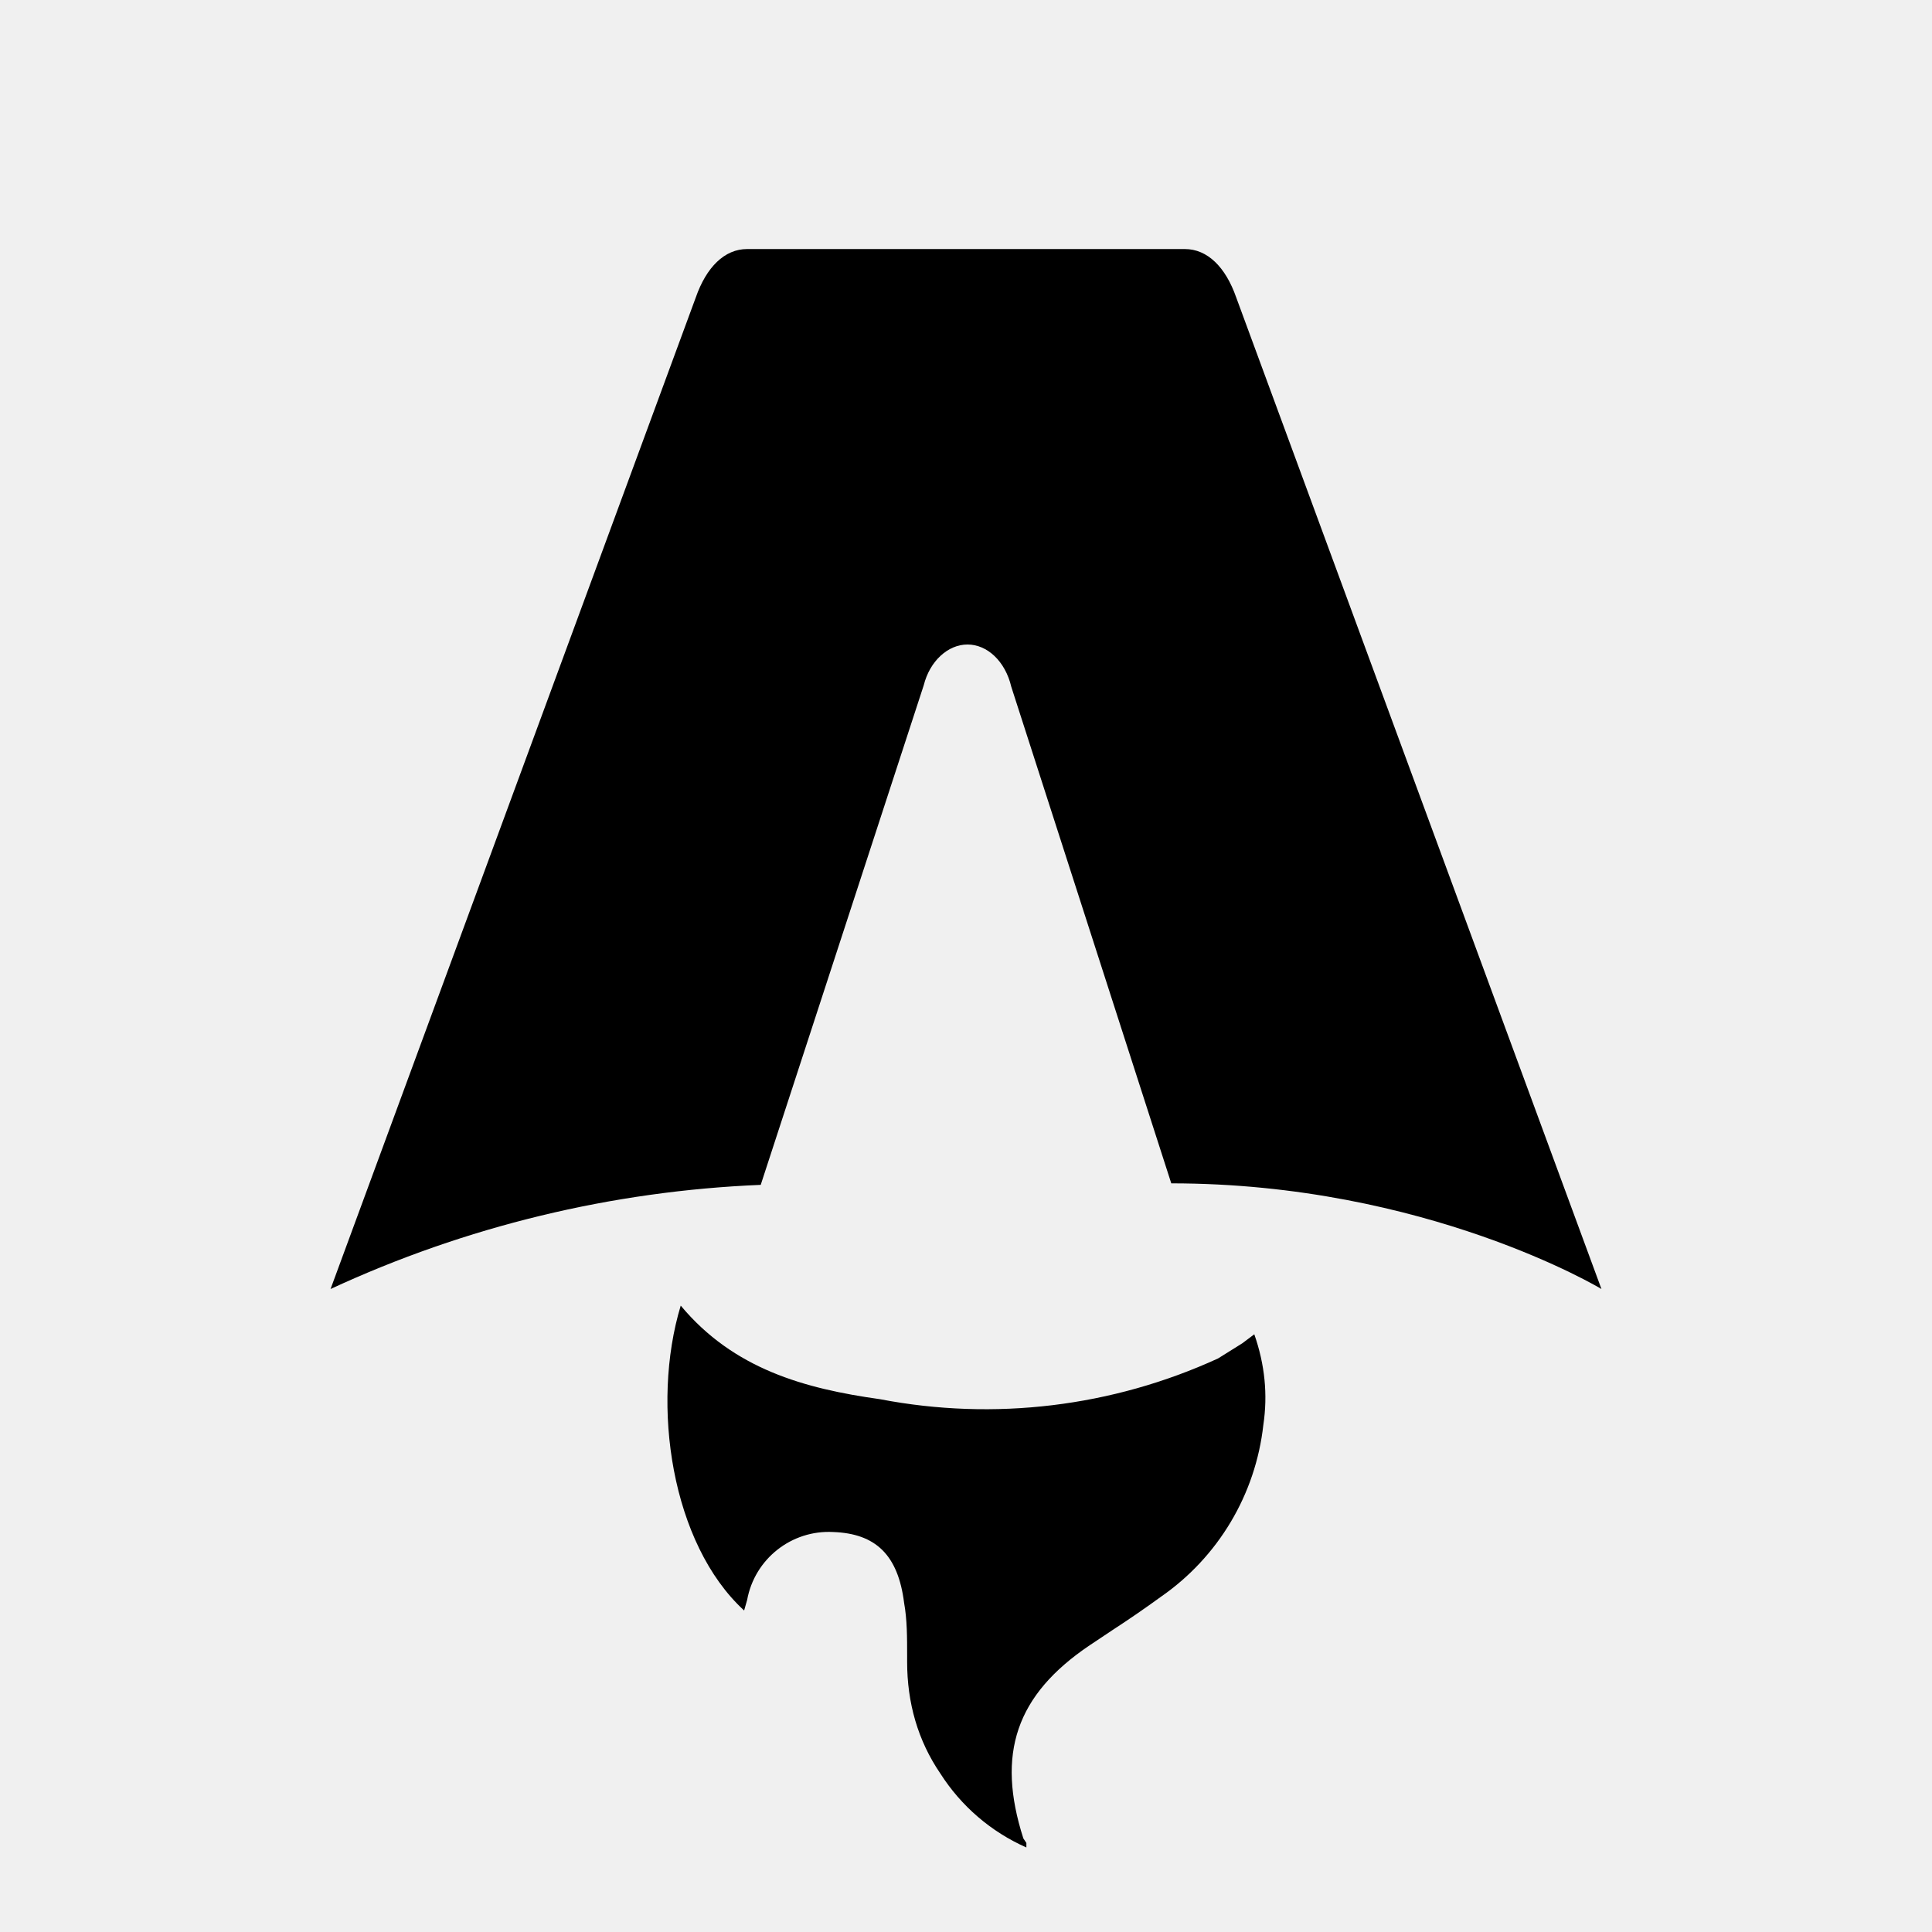
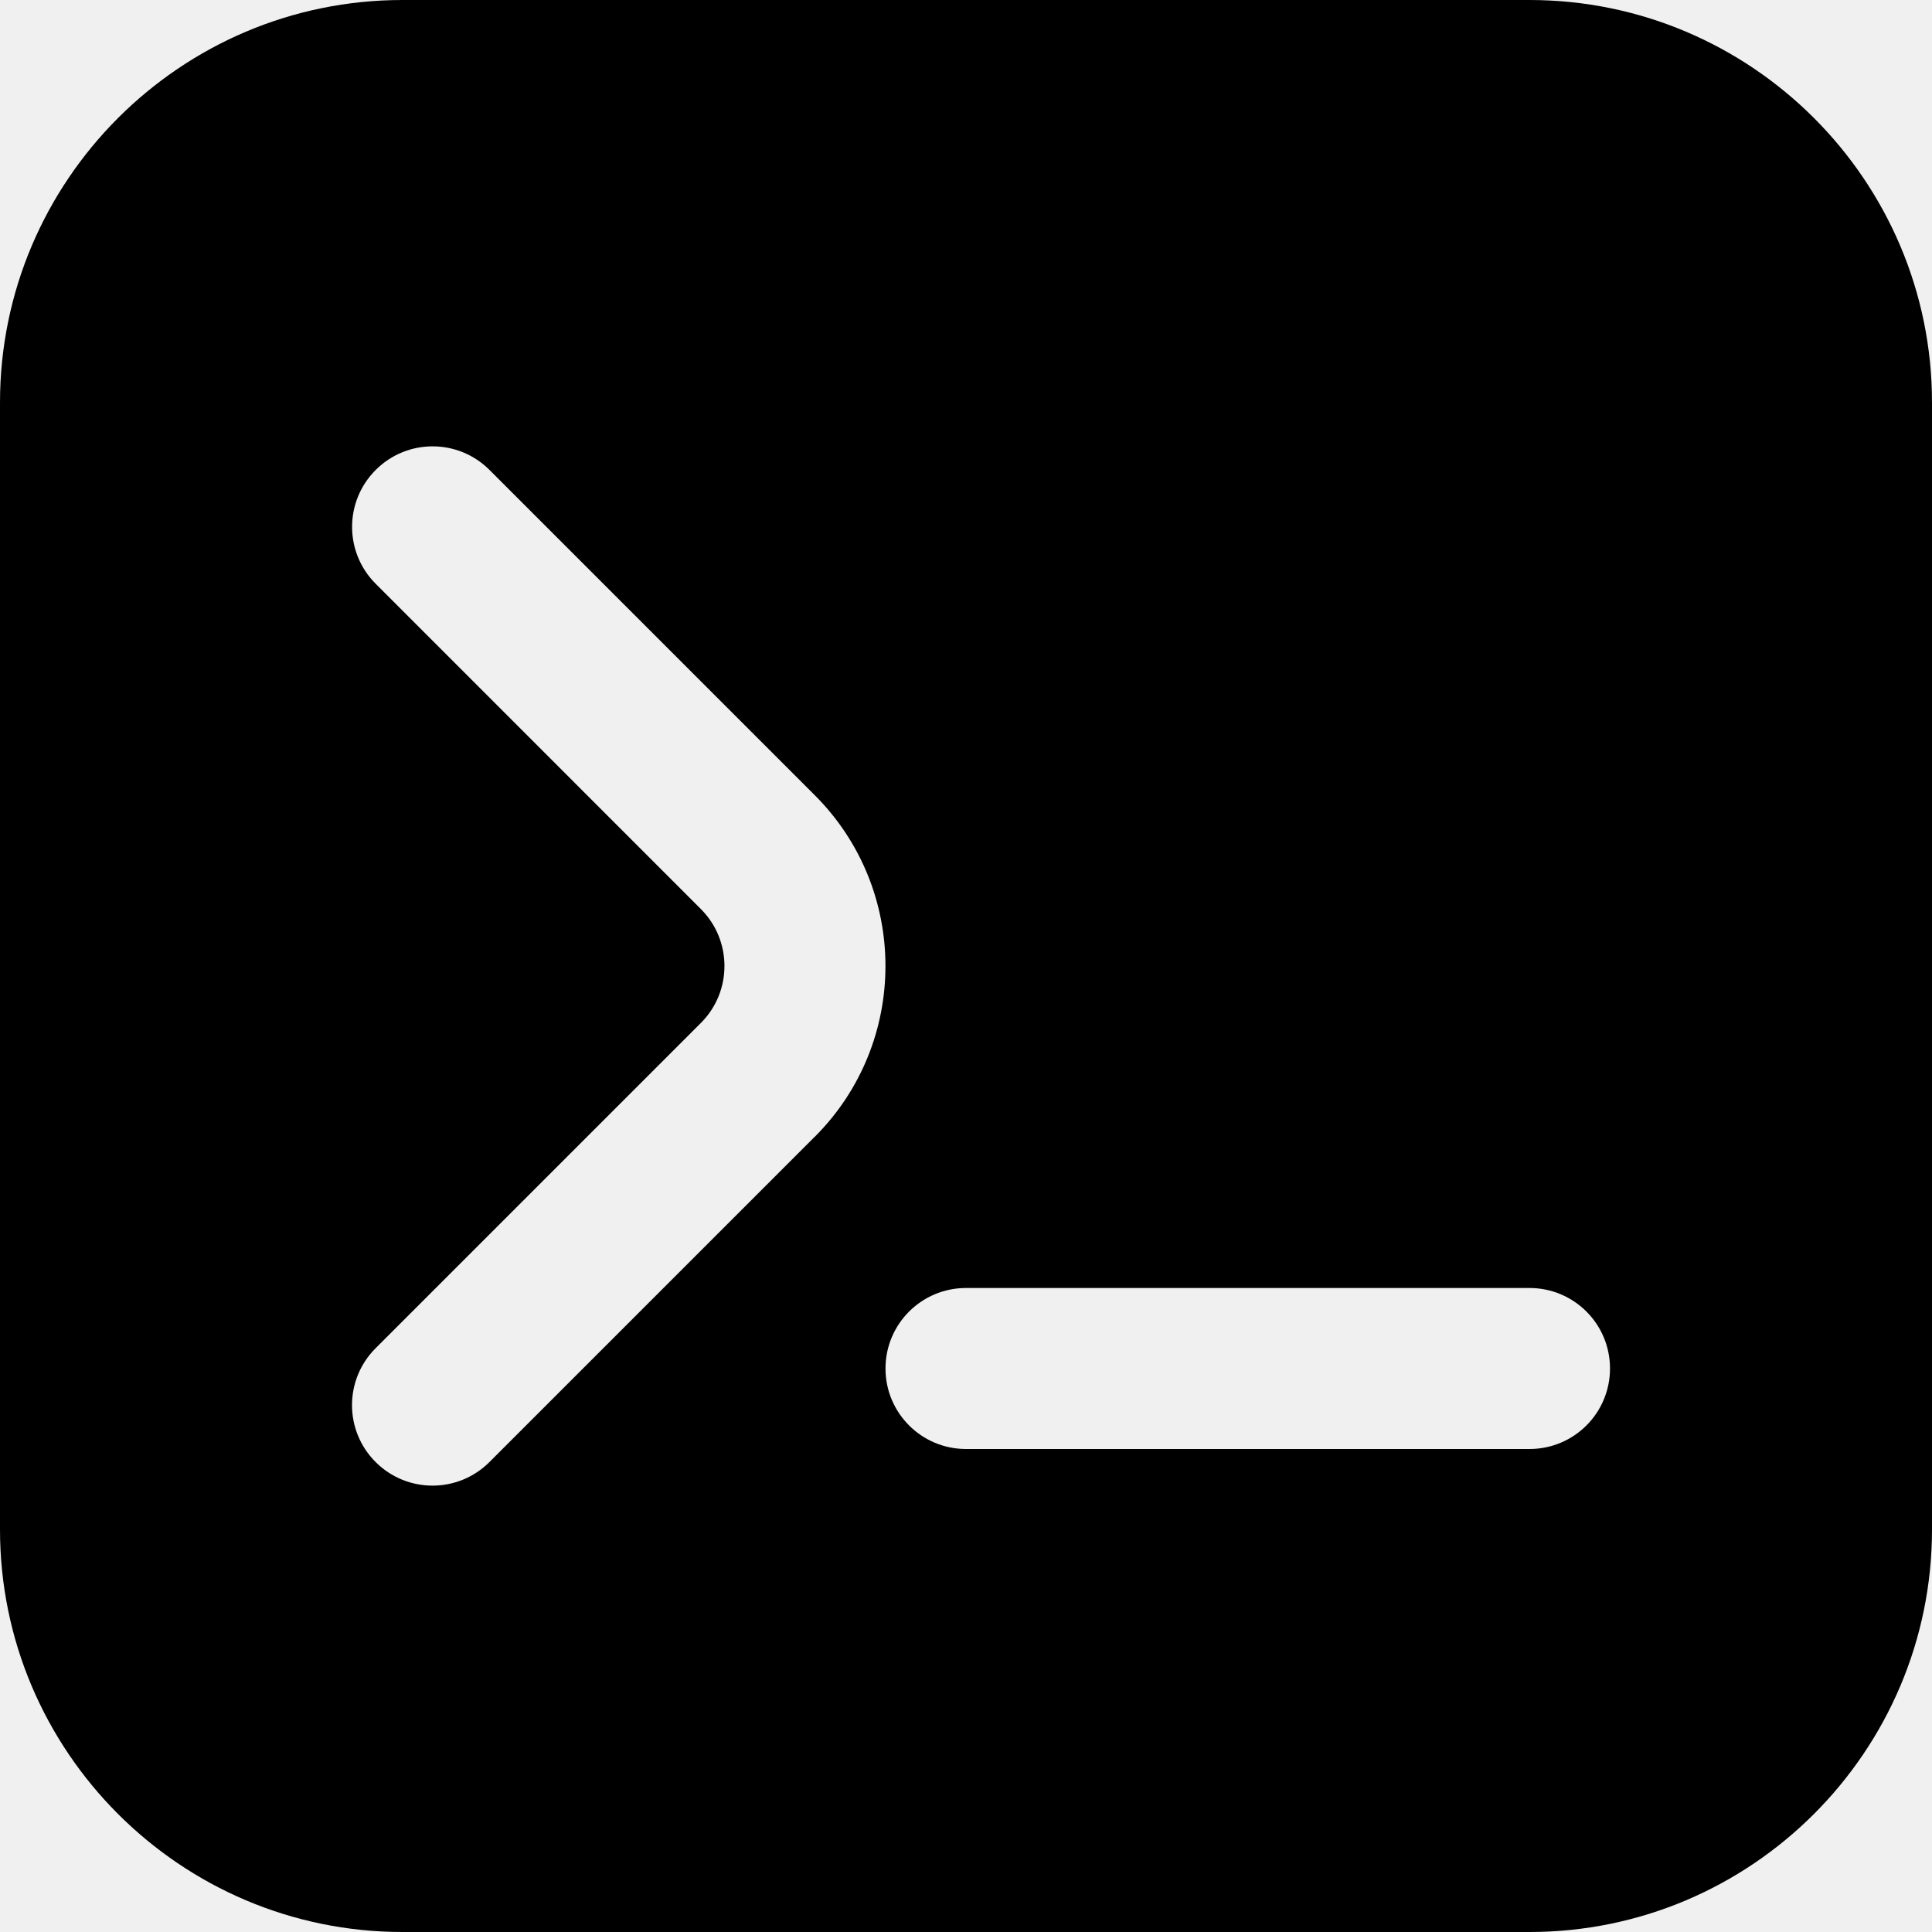
- <svg xmlns="http://www.w3.org/2000/svg" fill="none" viewBox="0 0 128 128">
-   <path d="M50.4 78.5a75.1 75.1 0 0 0-28.5 6.9l24.2-65.7c.7-2 1.9-3.2 3.4-3.2h29c1.5 0 2.7 1.2 3.4 3.2l24.2 65.7s-11.6-7-28.5-7L67 45.5c-.4-1.7-1.6-2.8-2.9-2.8-1.3 0-2.5 1.1-2.9 2.7L50.4 78.5Zm-1.1 28.2Zm-4.2-20.2c-2 6.6-.6 15.8 4.2 20.2a17.5 17.5 0 0 1 .2-.7 5.5 5.5 0 0 1 5.7-4.5c2.8.1 4.3 1.5 4.7 4.7.2 1.1.2 2.3.2 3.5v.4c0 2.7.7 5.2 2.2 7.4a13 13 0 0 0 5.7 4.9v-.3l-.2-.3c-1.8-5.6-.5-9.5 4.4-12.8l1.5-1a73 73 0 0 0 3.2-2.2 16 16 0 0 0 6.8-11.4c.3-2 .1-4-.6-6l-.8.6-1.6 1a37 37 0 0 1-22.4 2.7c-5-.7-9.7-2-13.2-6.2Z" />
-   <style>
-         path { fill: #000; }
-         @media (prefers-color-scheme: dark) {
-             path { fill: #FFF; }
-         }
-     </style>
+ <svg xmlns="http://www.w3.org/2000/svg" id="Layer_1" data-name="Layer 1" viewBox="0 0 24 24" width="512" height="512">
+   <path fill="1c274c" d="M19,0H5C2.243,0,0,2.243,0,5v14c0,2.757,2.243,5,5,5h14c2.757,0,5-2.243,5-5V5c0-2.757-2.243-5-5-5ZM10.121,14.121l-4.041,4.041c-.195,.195-.451,.293-.707,.293s-.512-.098-.707-.293c-.391-.391-.391-1.023,0-1.414l4.041-4.041c.39-.39,.39-1.024,0-1.414L4.667,7.252c-.391-.391-.391-1.023,0-1.414s1.023-.391,1.414,0l4.041,4.041c1.17,1.17,1.17,3.072,0,4.242Zm8.879,3.879h-7c-.552,0-1-.447-1-1s.448-1,1-1h7c.553,0,1,.447,1,1s-.447,1-1,1Z" />
</svg>
